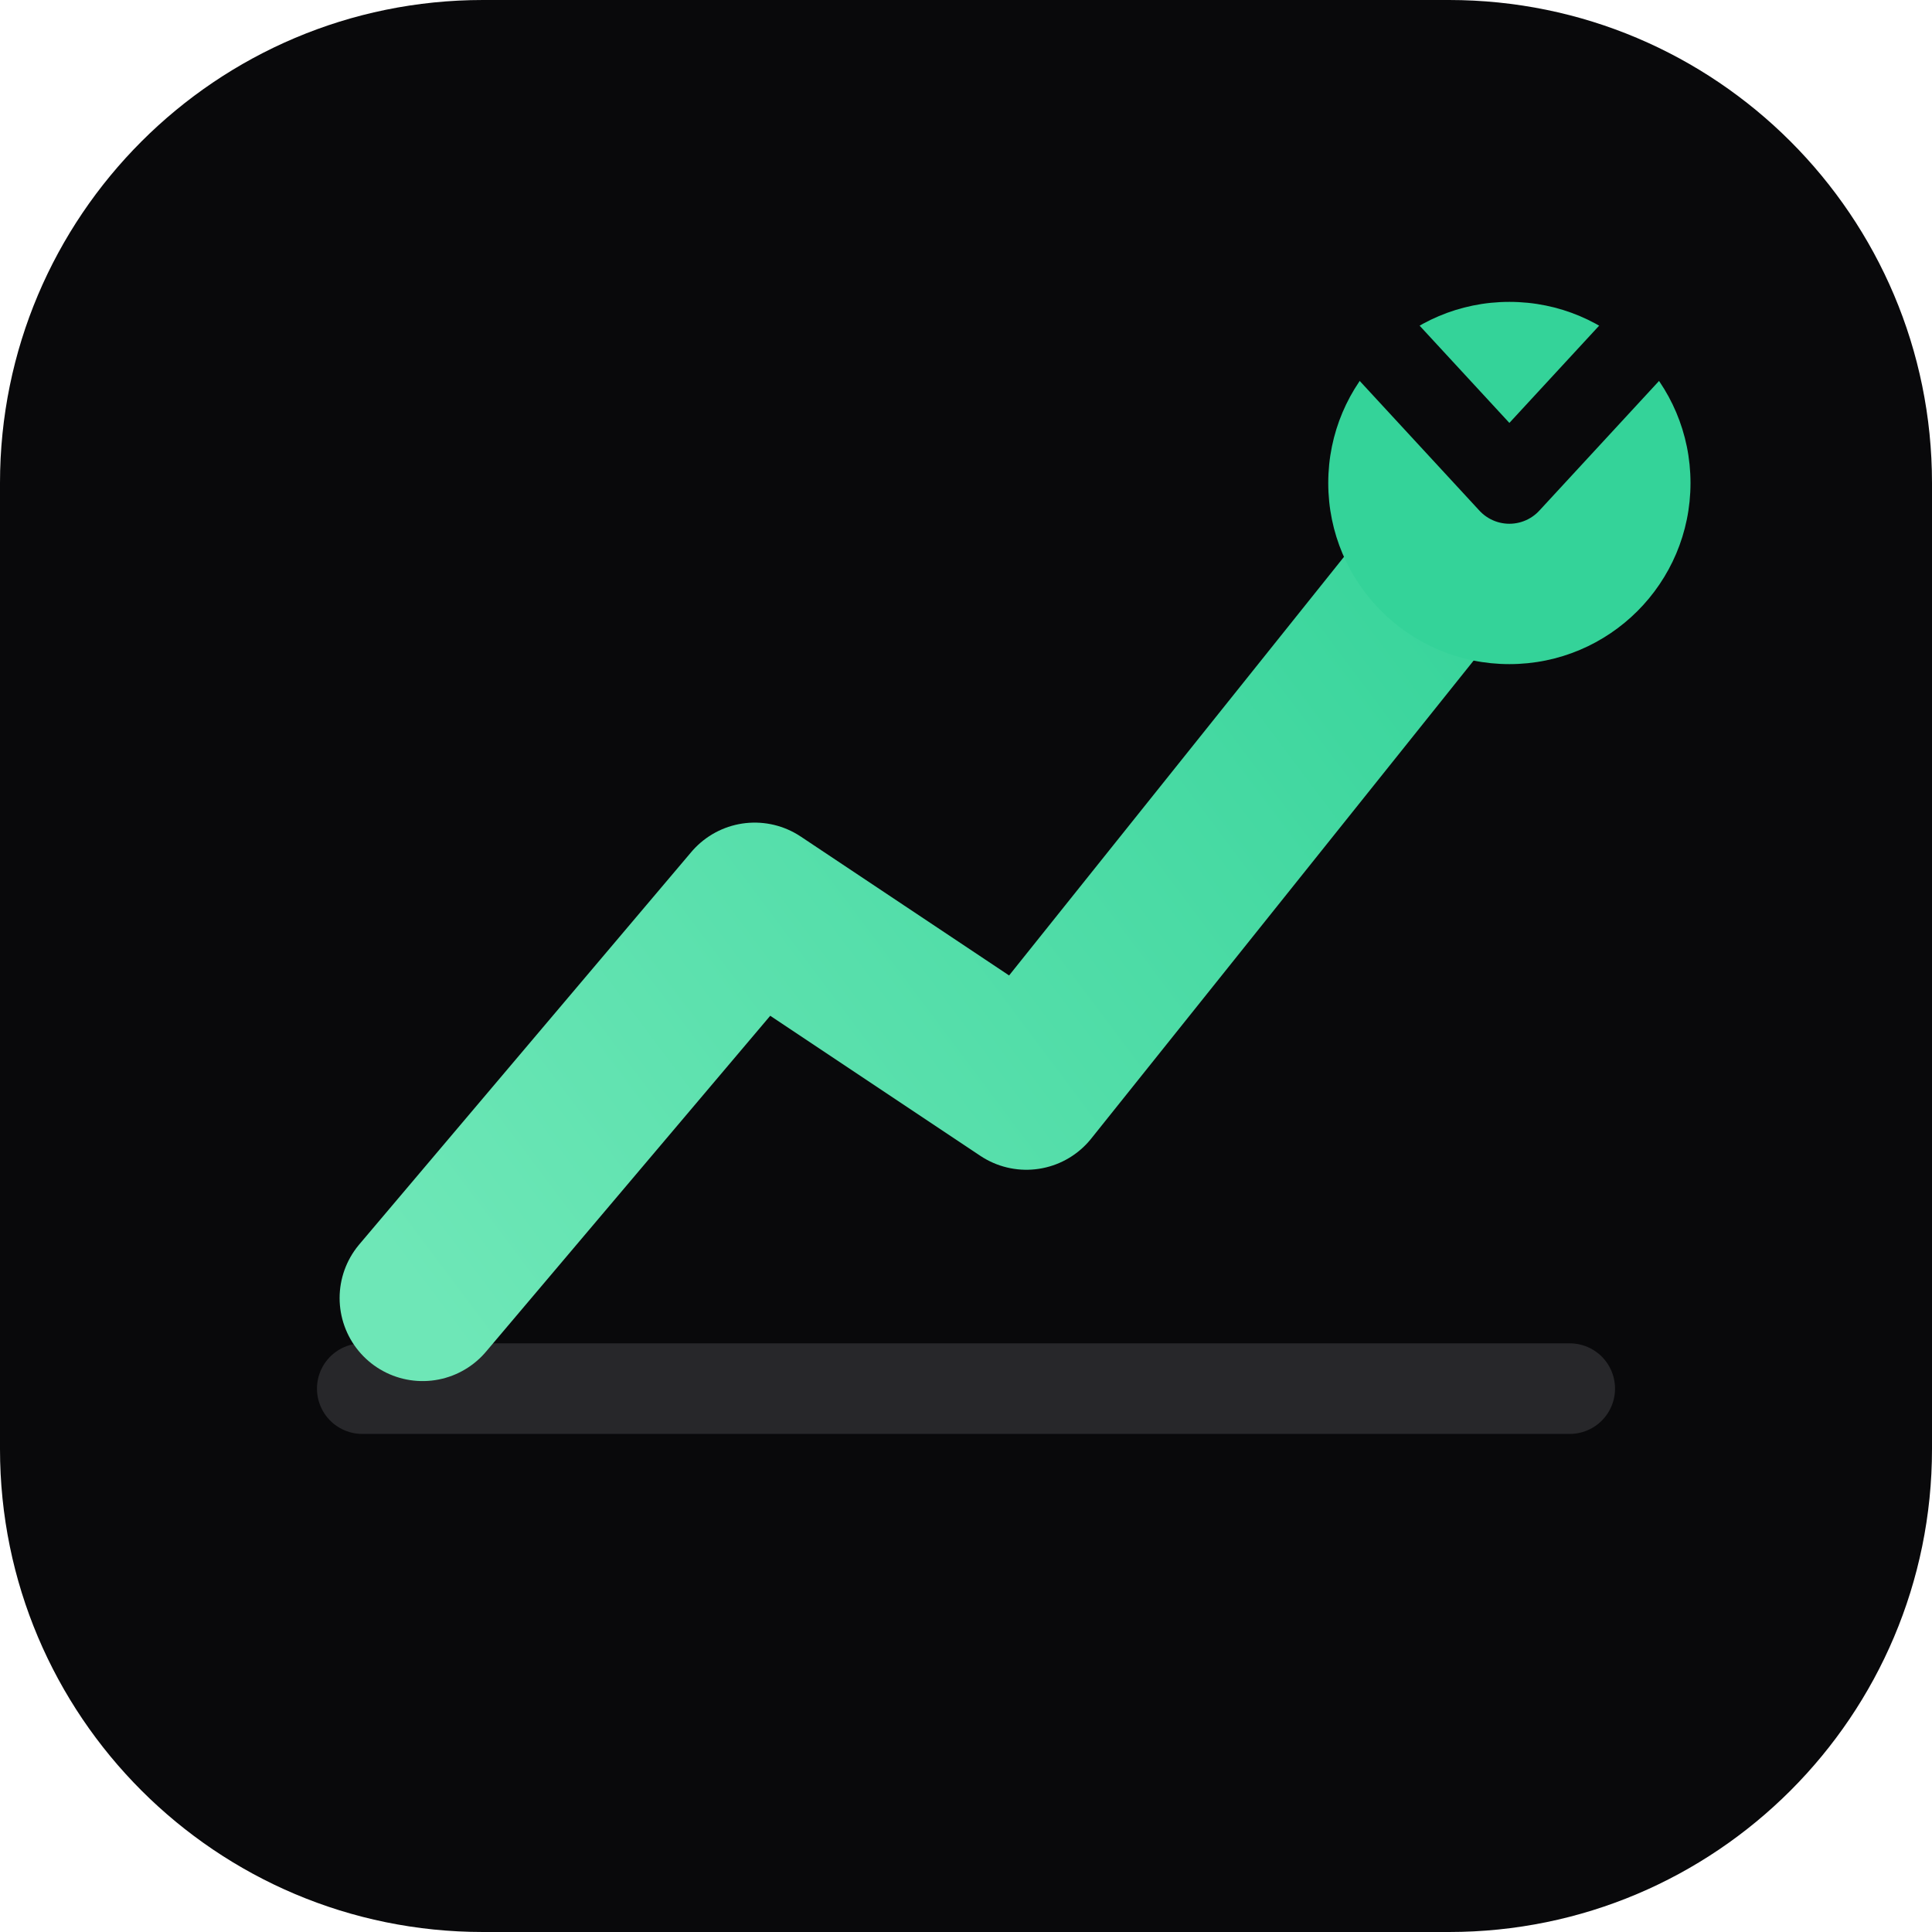
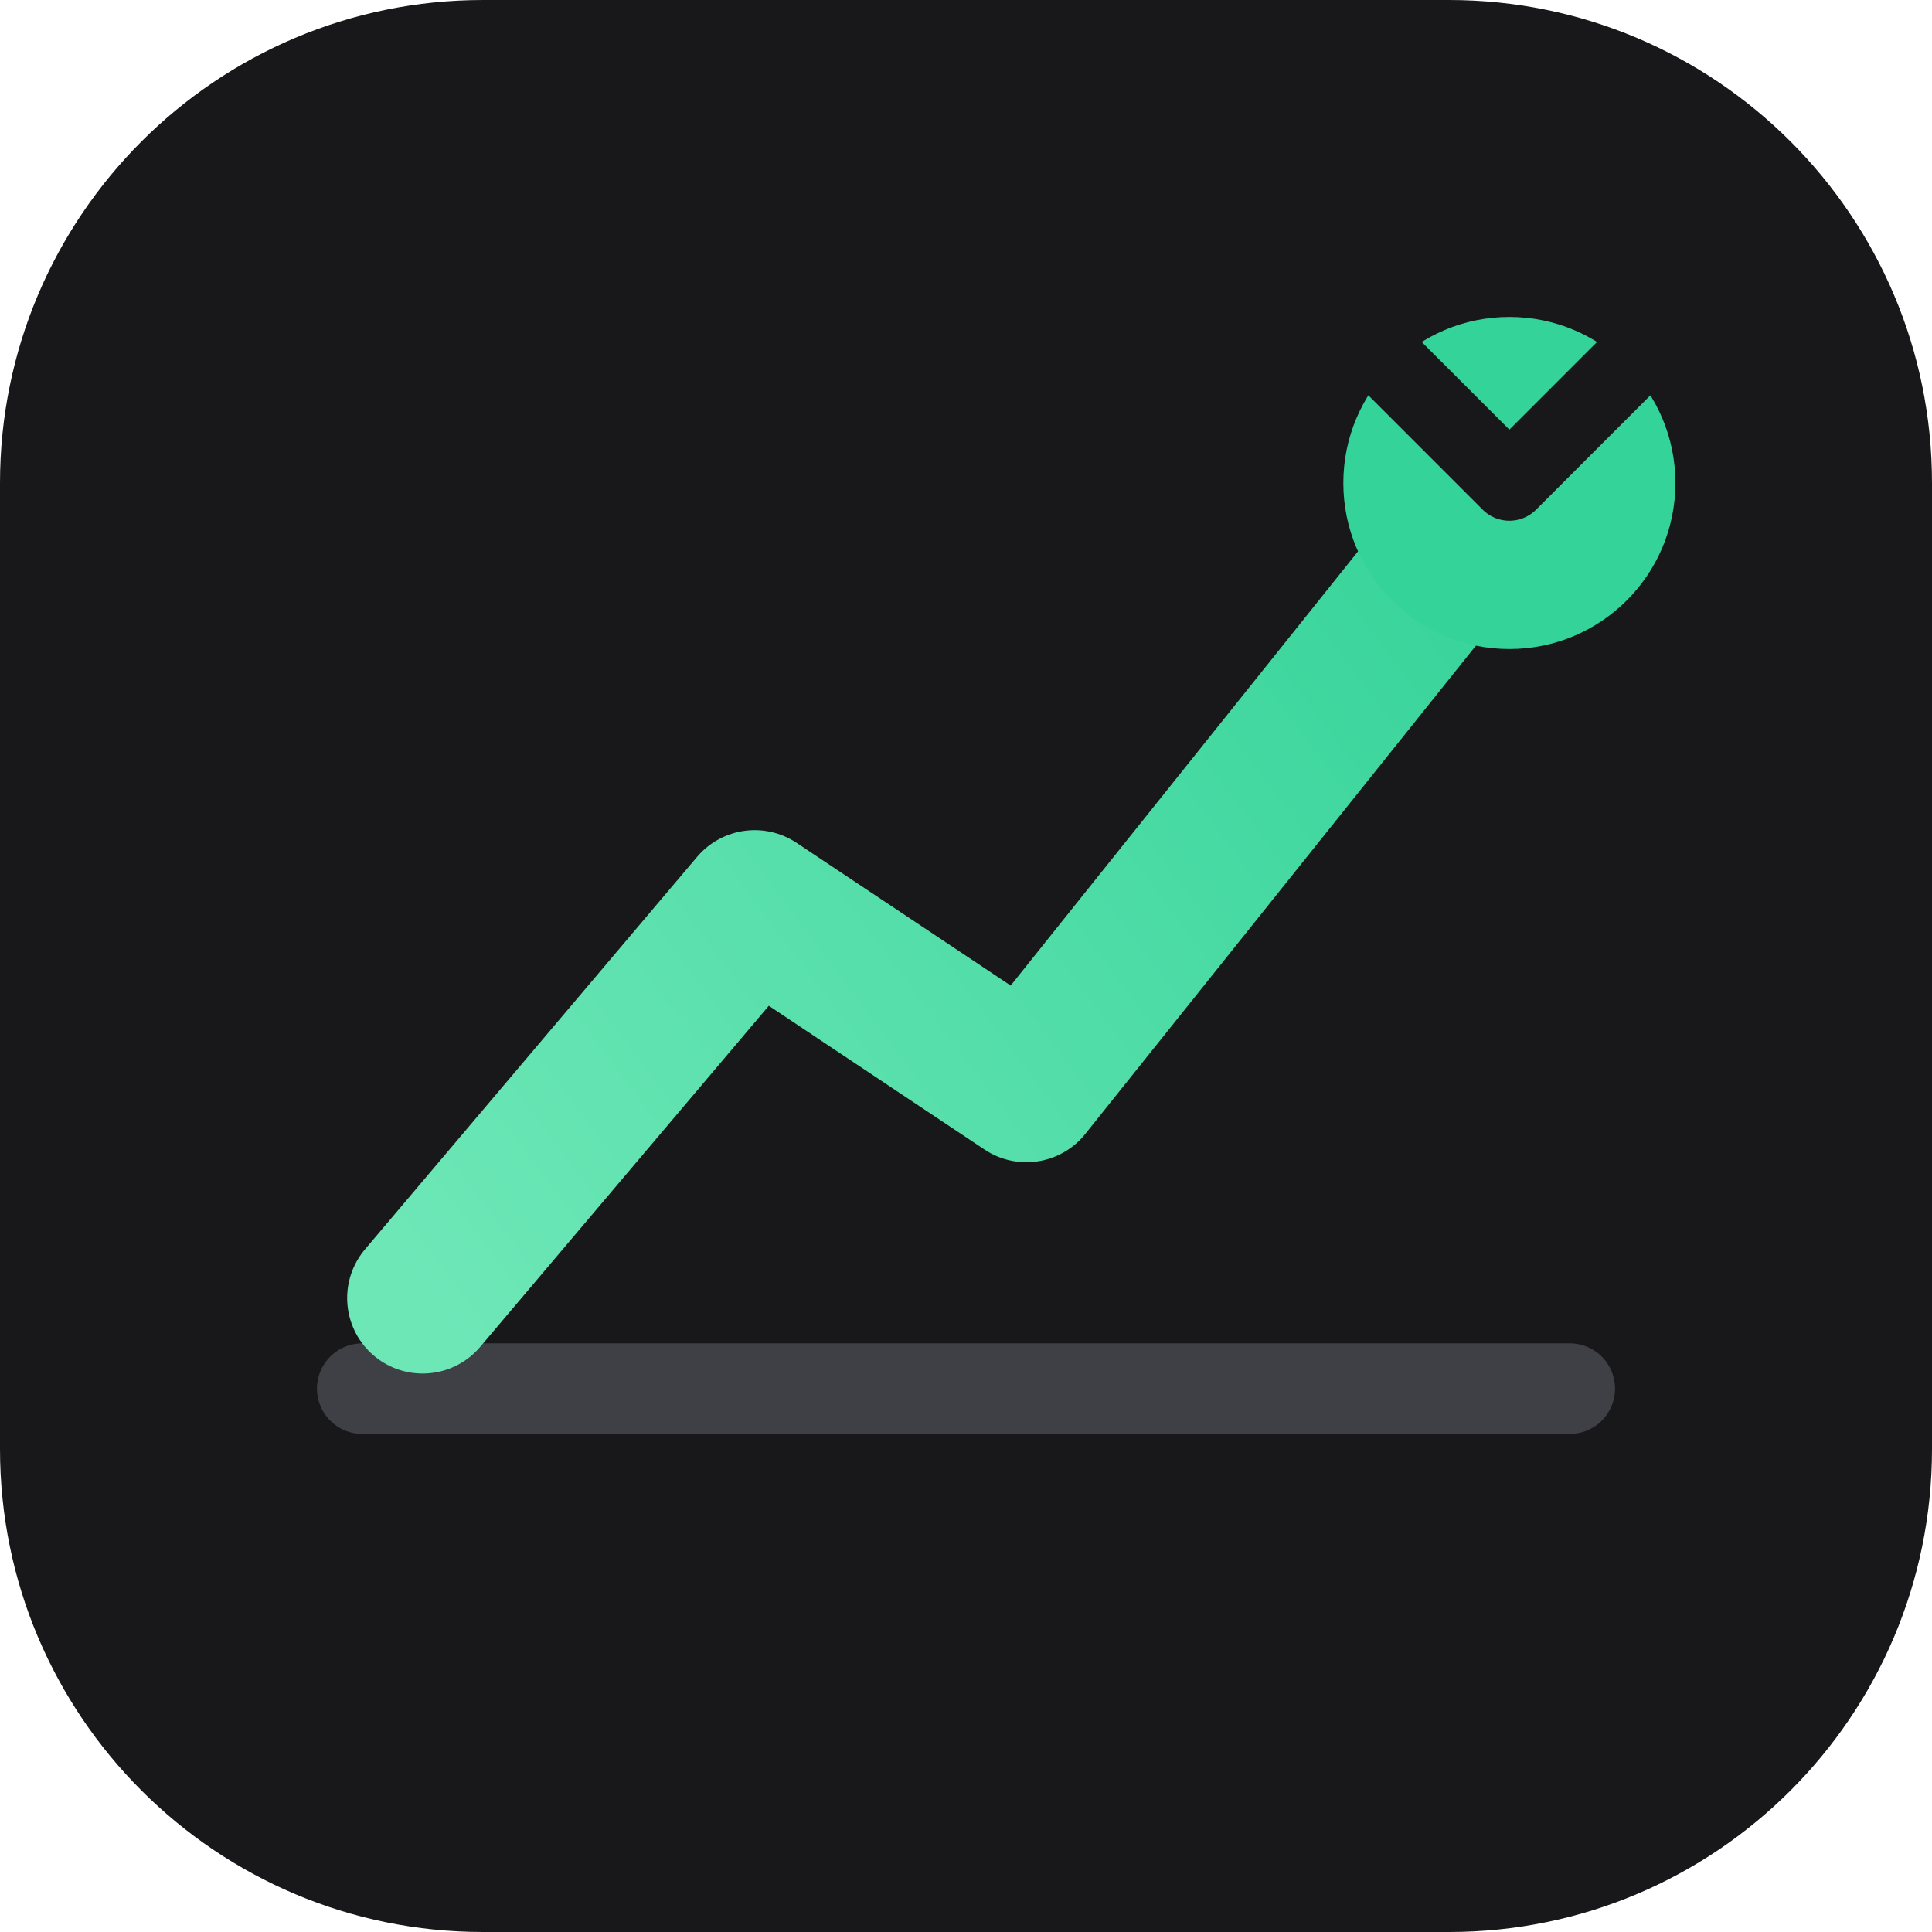
- <svg xmlns="http://www.w3.org/2000/svg" viewBox="0 0 32 32" fill="none">
-   <rect width="32" height="32" rx="8" fill="#09090b" />
-   <path d="M6 23h20" stroke="#27272a" stroke-width="1.5" stroke-linecap="round" />
-   <path d="M7 21.5 12.5 15 17 18 25 8" stroke="url(#favicon-gradient)" stroke-width="2.75" stroke-linecap="round" stroke-linejoin="round" />
-   <circle cx="25" cy="8" r="3" fill="#34d399" />
-   <path d="M22 4.75 25 8l3-3.25" stroke="#09090b" stroke-width="1.35" stroke-linecap="round" stroke-linejoin="round" />
+ <svg xmlns="http://www.w3.org/2000/svg" viewBox="0 0 32 32" fill="none" aria-hidden="true">
+   <rect width="32" height="32" rx="8" fill="#18181b" />
+   <path d="M6 23h20" stroke="#3f3f46" stroke-width="1.5" stroke-linecap="round" />
+   <path d="M7 21.5 12.5 15 17 18 25 8" stroke="url(#mp-gradient)" stroke-width="2.5" stroke-linecap="round" stroke-linejoin="round" />
+   <circle cx="25" cy="8" r="2.75" fill="#34d399" />
+   <path d="M22.5 5.5 25 8l2.5-2.5" stroke="#18181b" stroke-width="1.25" stroke-linecap="round" stroke-linejoin="round" />
  <defs>
-     <linearGradient id="favicon-gradient" x1="7" y1="21.5" x2="25" y2="8" gradientUnits="userSpaceOnUse">
+     <linearGradient id="mp-gradient" x1="7" y1="21.5" x2="25" y2="8" gradientUnits="userSpaceOnUse">
      <stop stop-color="#6ee7b7" />
      <stop offset="1" stop-color="#34d399" />
    </linearGradient>
  </defs>
</svg>
